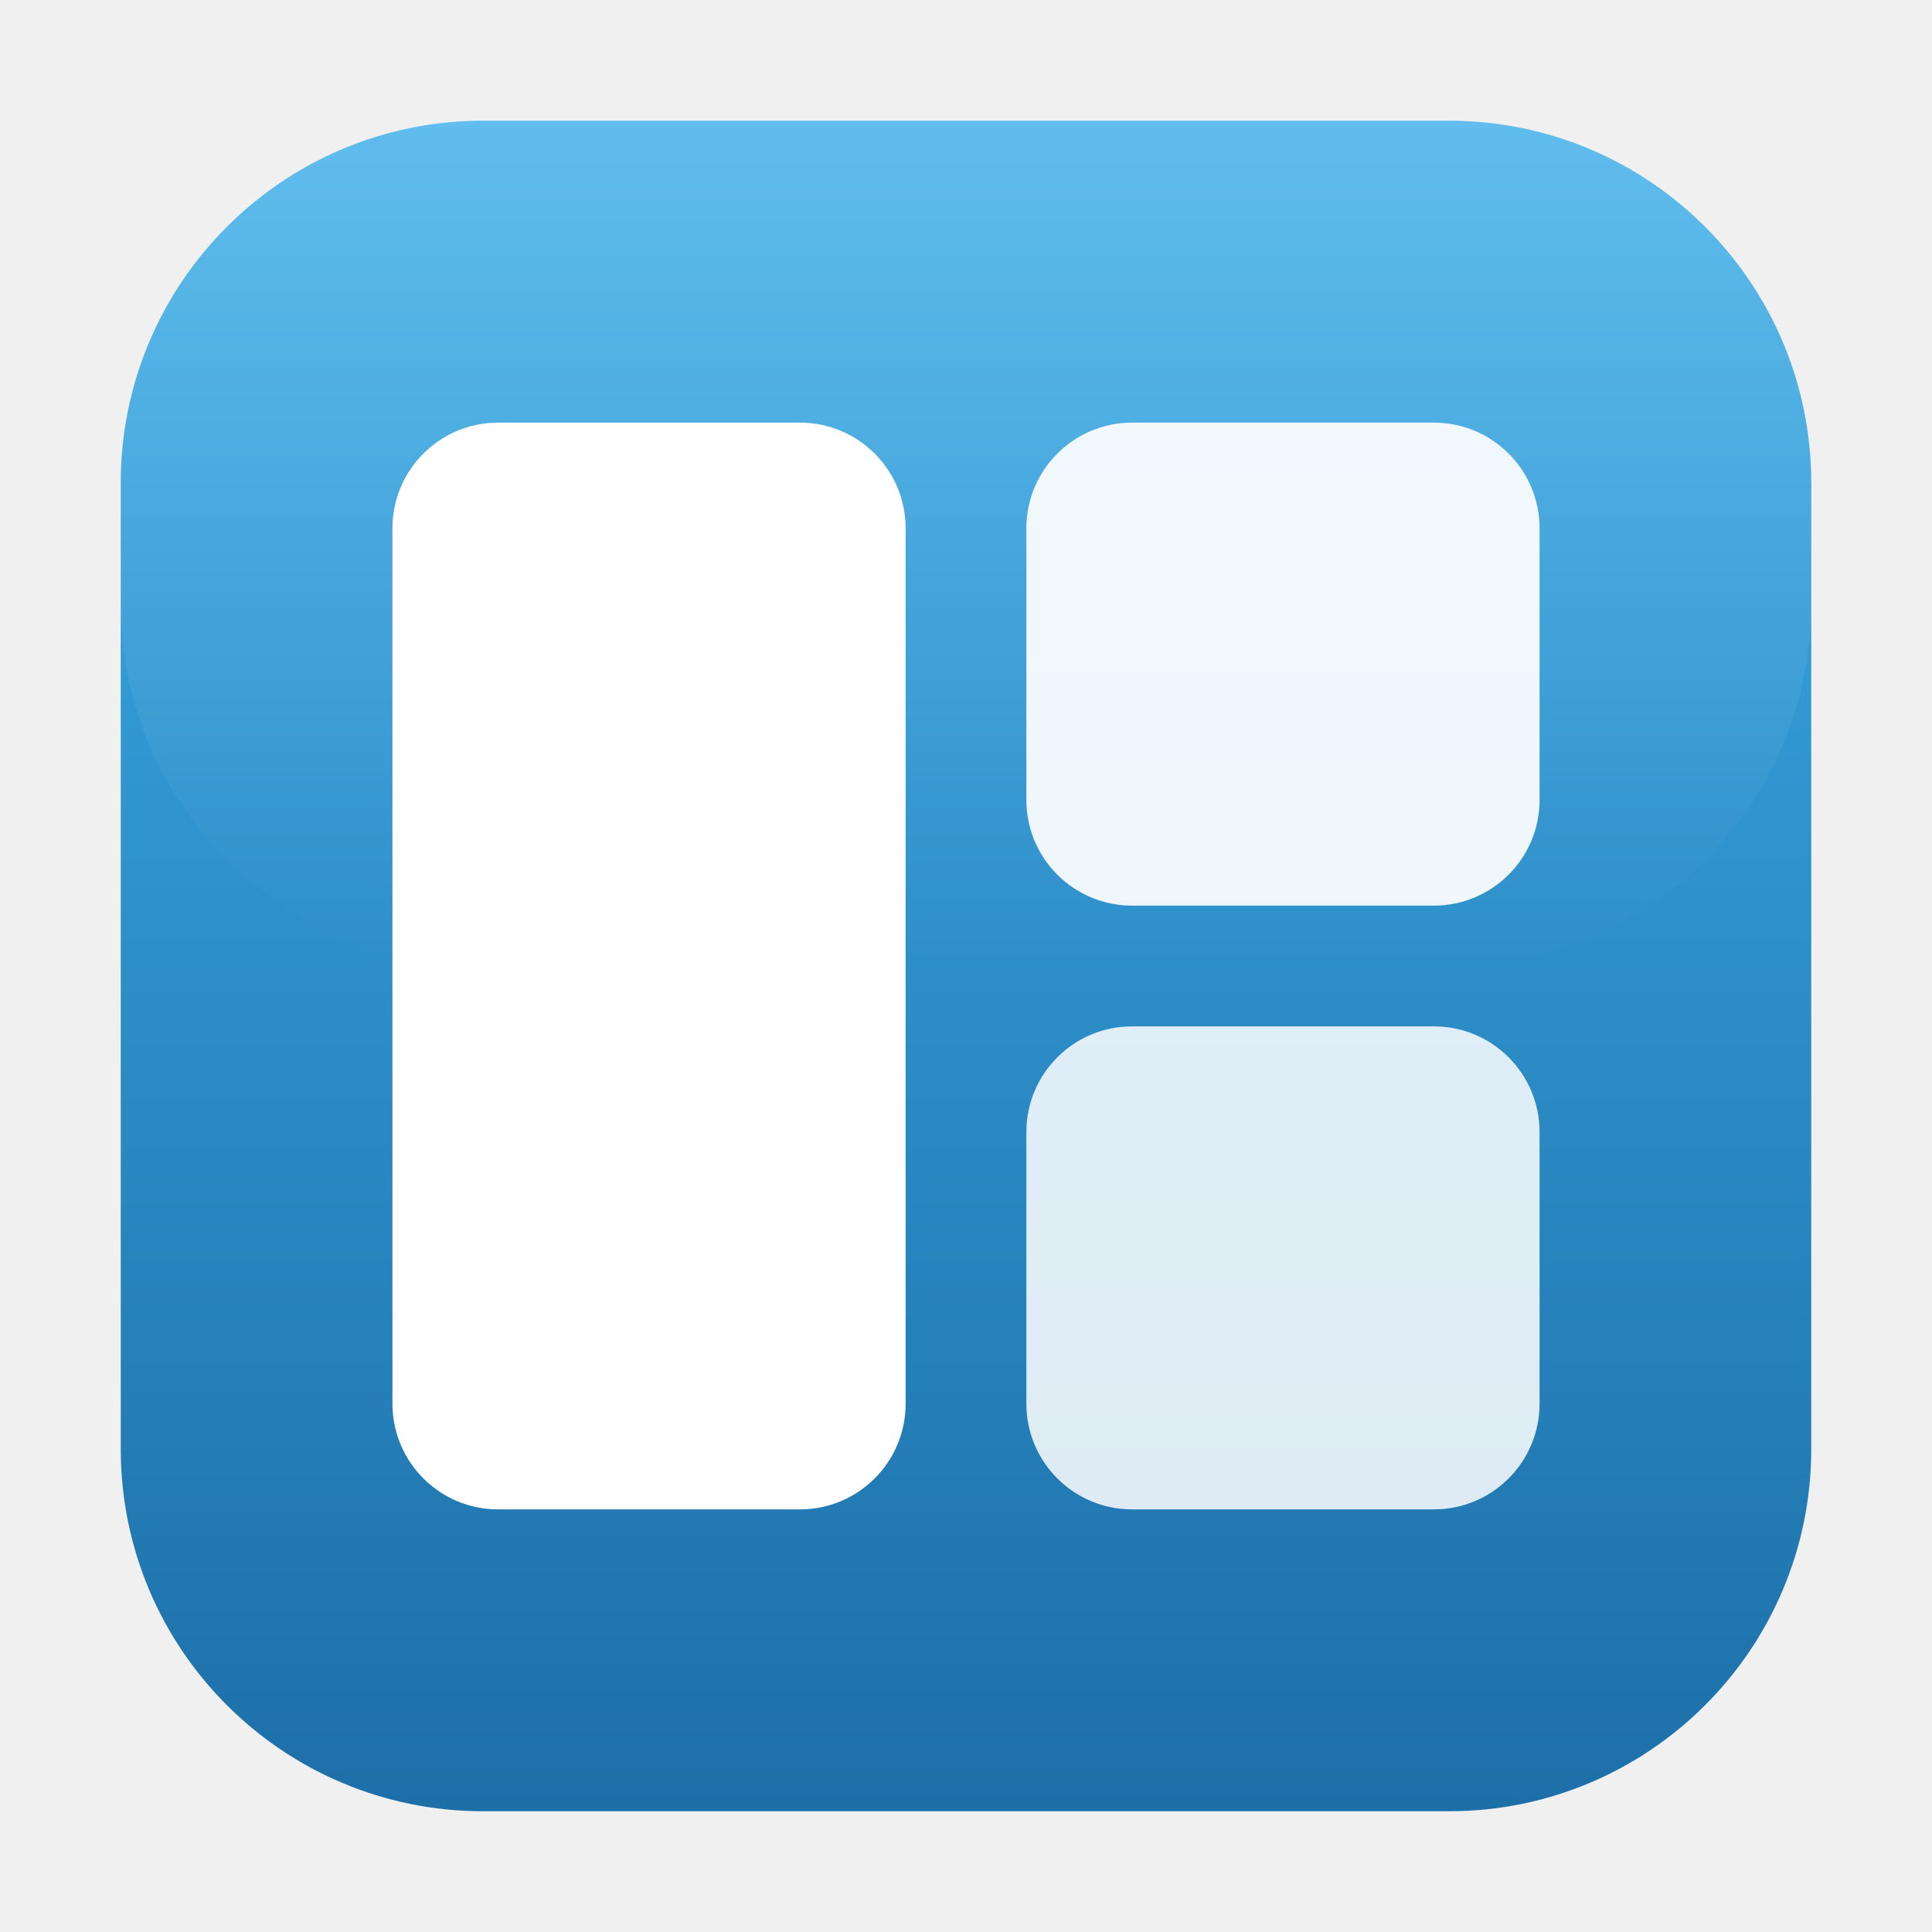
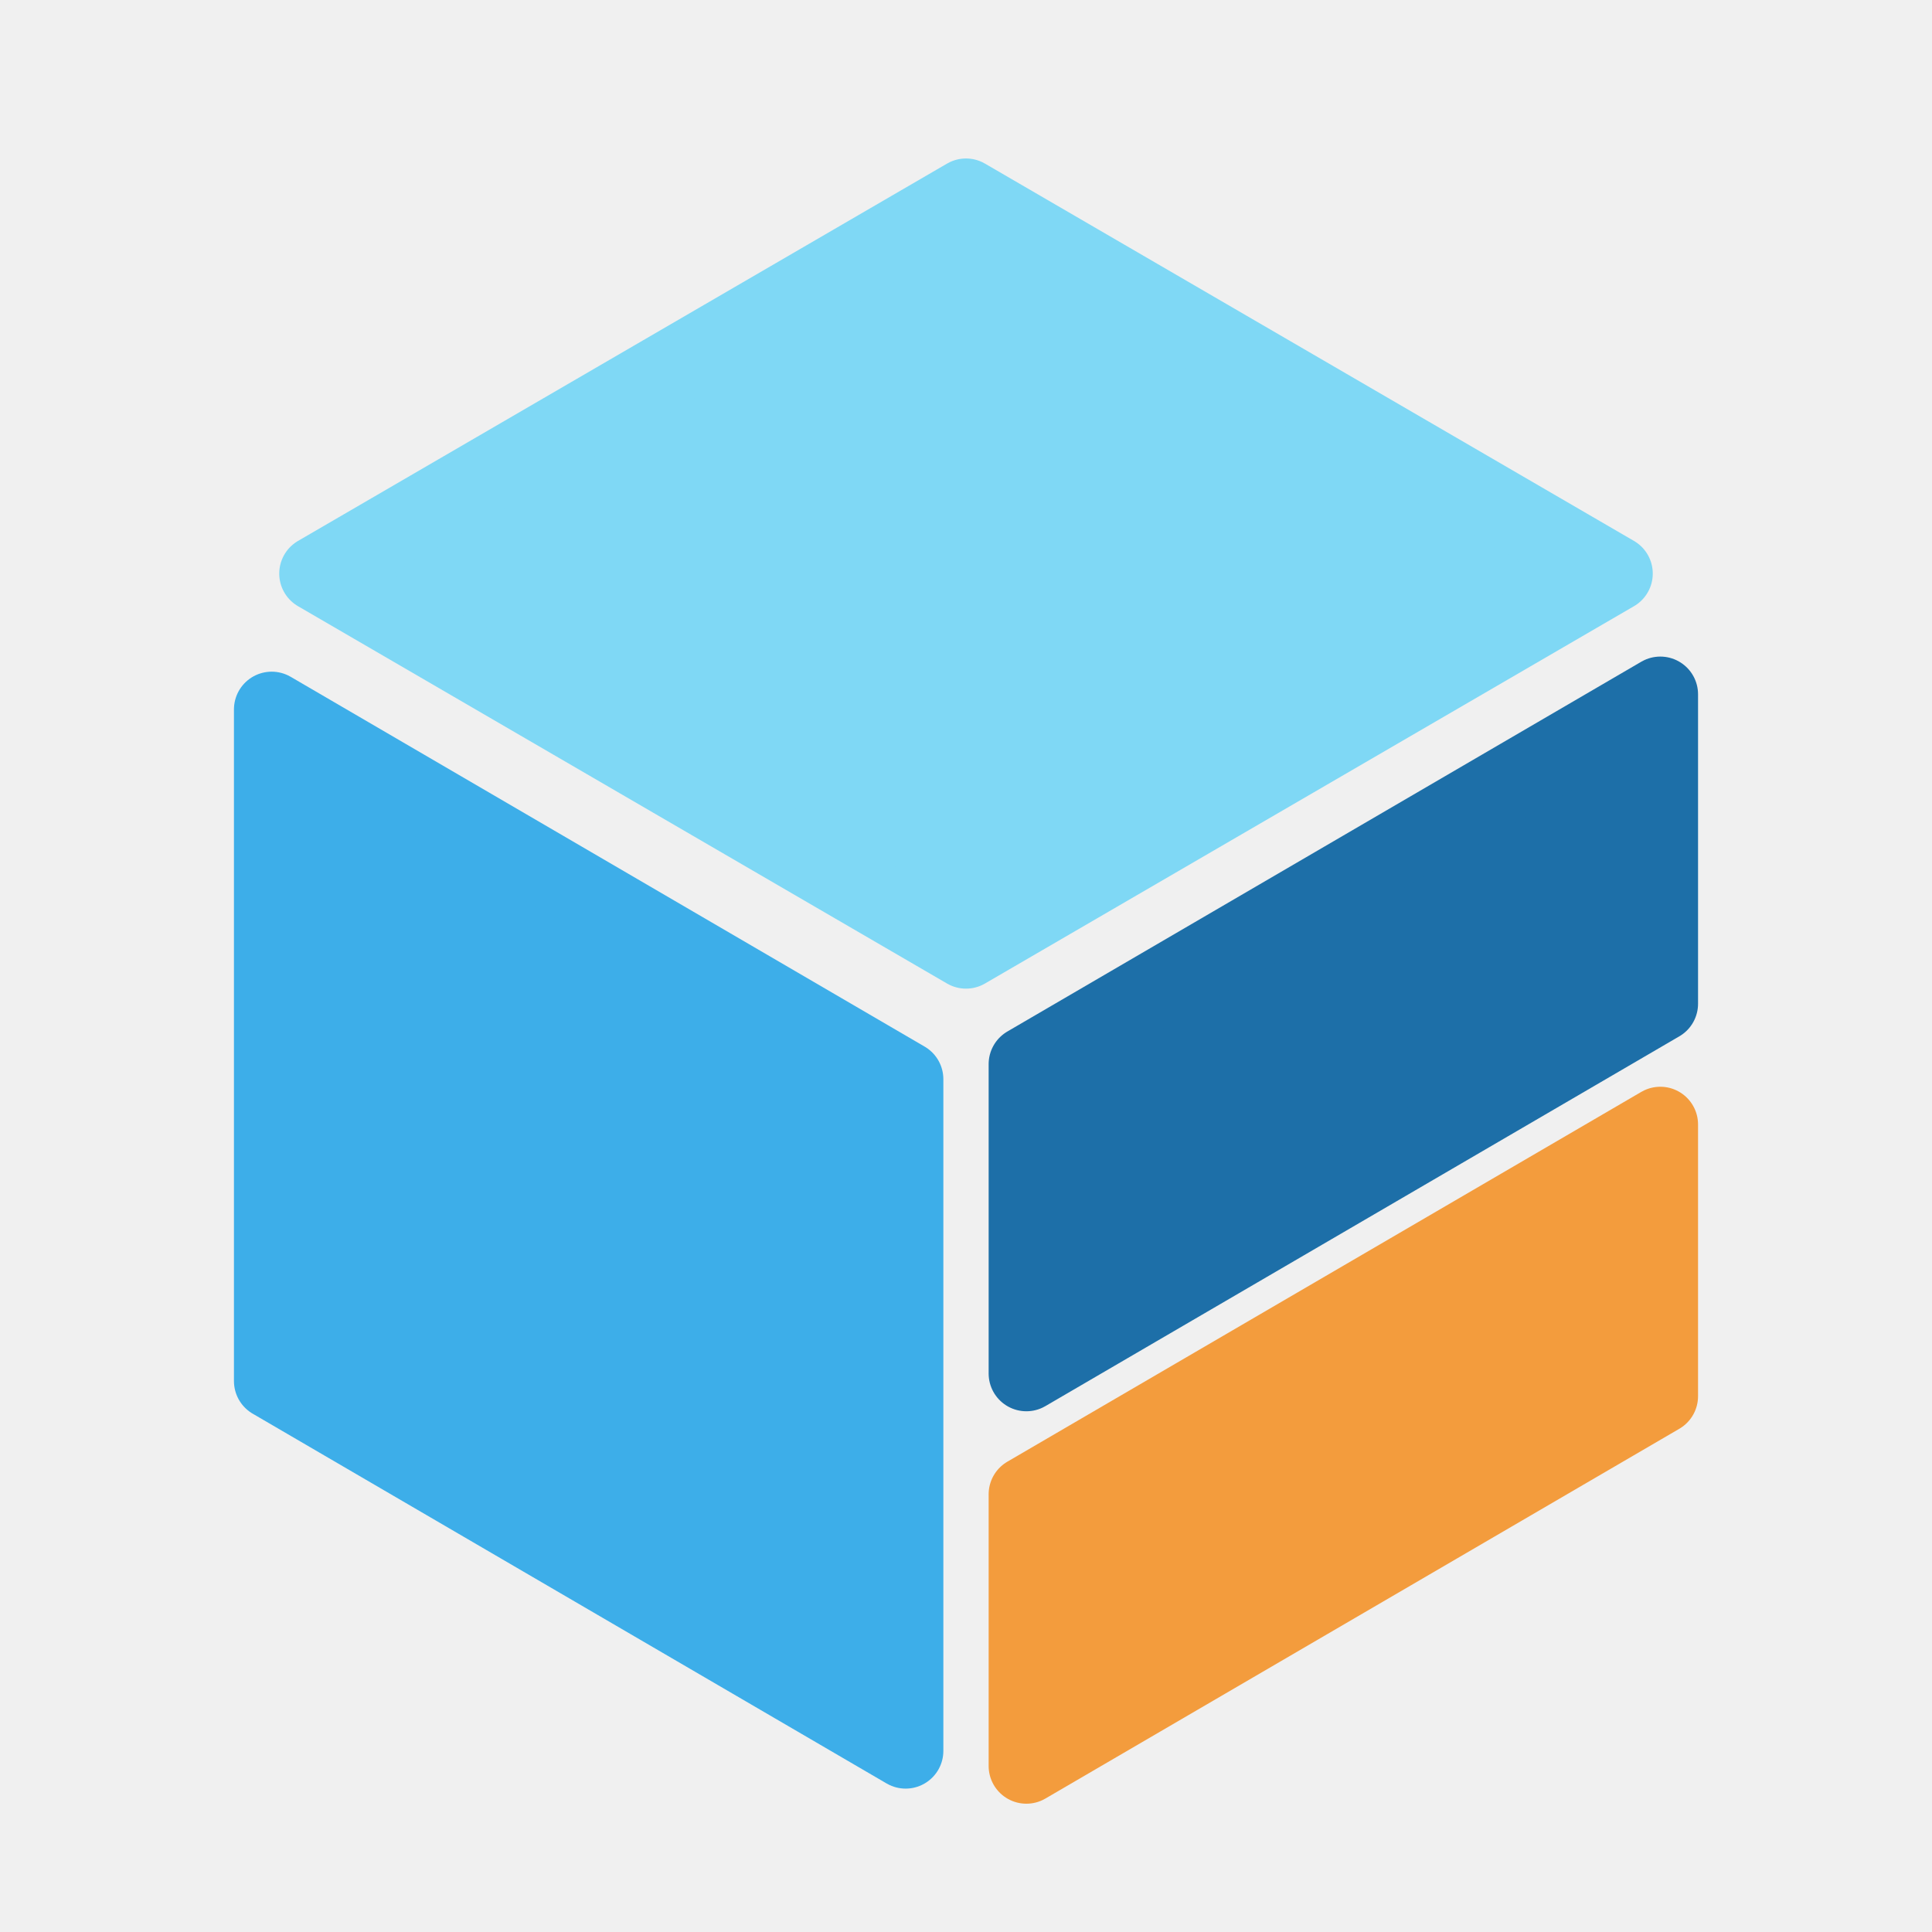
- <svg xmlns="http://www.w3.org/2000/svg" width="128" height="128" viewBox="0 0 128 128">
-   <defs>
-     <linearGradient id="bg" x1="0" y1="0" x2="0" y2="1">
-       <stop offset="0" stop-color="#3daee9" />
-       <stop offset="1" stop-color="#1d6fa8" />
-     </linearGradient>
-     <linearGradient id="shine" x1="0" y1="0" x2="0" y2="1">
-       <stop offset="0" stop-color="#fff" stop-opacity="0.18" />
-       <stop offset="1" stop-color="#fff" stop-opacity="0" />
-     </linearGradient>
-   </defs>
-   <rect x="8" y="8" width="112" height="112" rx="24" fill="url(#bg)" />
-   <rect x="8" y="8" width="112" height="56" rx="24" fill="url(#shine)" />
-   <rect x="26" y="28" width="34" height="72" rx="7" fill="#fff" />
-   <rect x="68" y="28" width="34" height="32" rx="7" fill="#fff" fill-opacity="0.92" />
-   <rect x="68" y="68" width="34" height="32" rx="7" fill="#fff" fill-opacity="0.85" />
+ <svg xmlns="http://www.w3.org/2000/svg" width="256" height="256" viewBox="0 0 256 256">
+   <g stroke-linejoin="round" stroke-width="10">
+     <path d="M128 26 L214 76 L128 126 L42 76 Z" fill="#7fd8f5" stroke="#7fd8f5" />
+     <path d="M36 94 L120 143 L120 232 L36 183 Z" fill="#3daee9" stroke="#3daee9" />
+     <path d="M136 141 L220 92 L220 133 L136 182 Z" fill="#1d6fa8" stroke="#1d6fa8" />
+     <path d="M136 198 L220 149 L220 185 L136 234 Z" fill="#f39c3d" stroke="#f39c3d" />
+   </g>
</svg>
